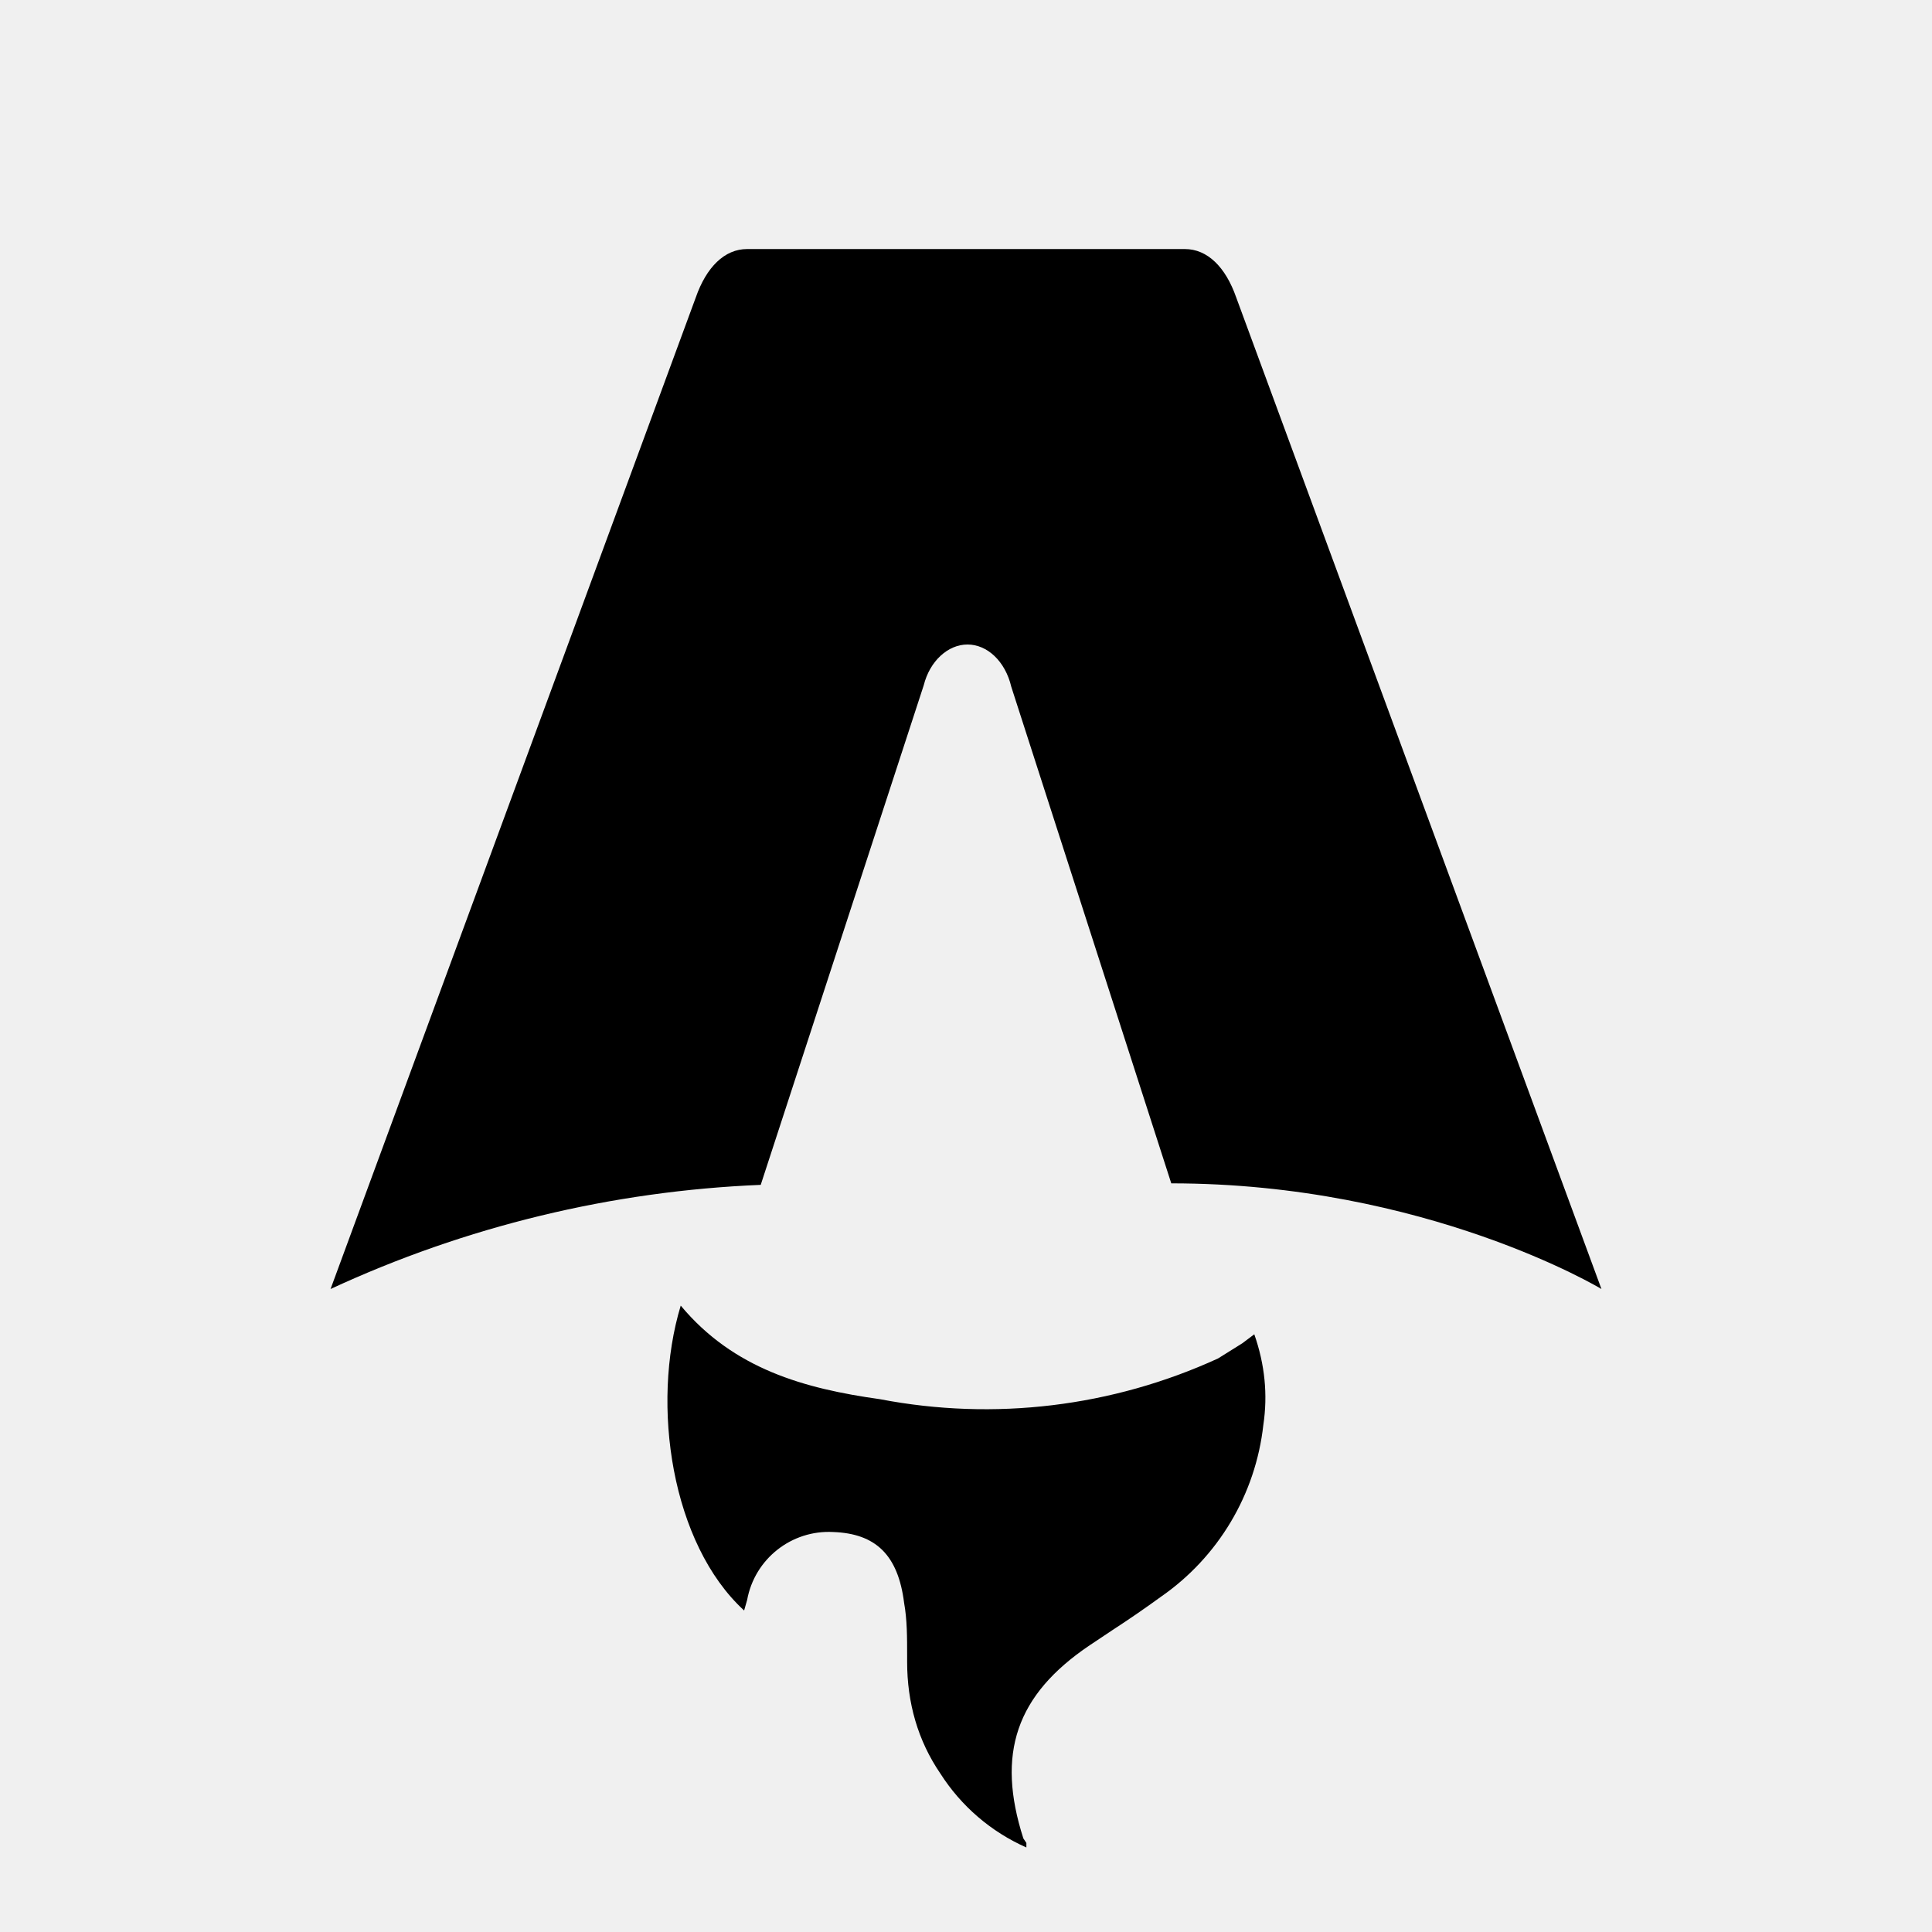
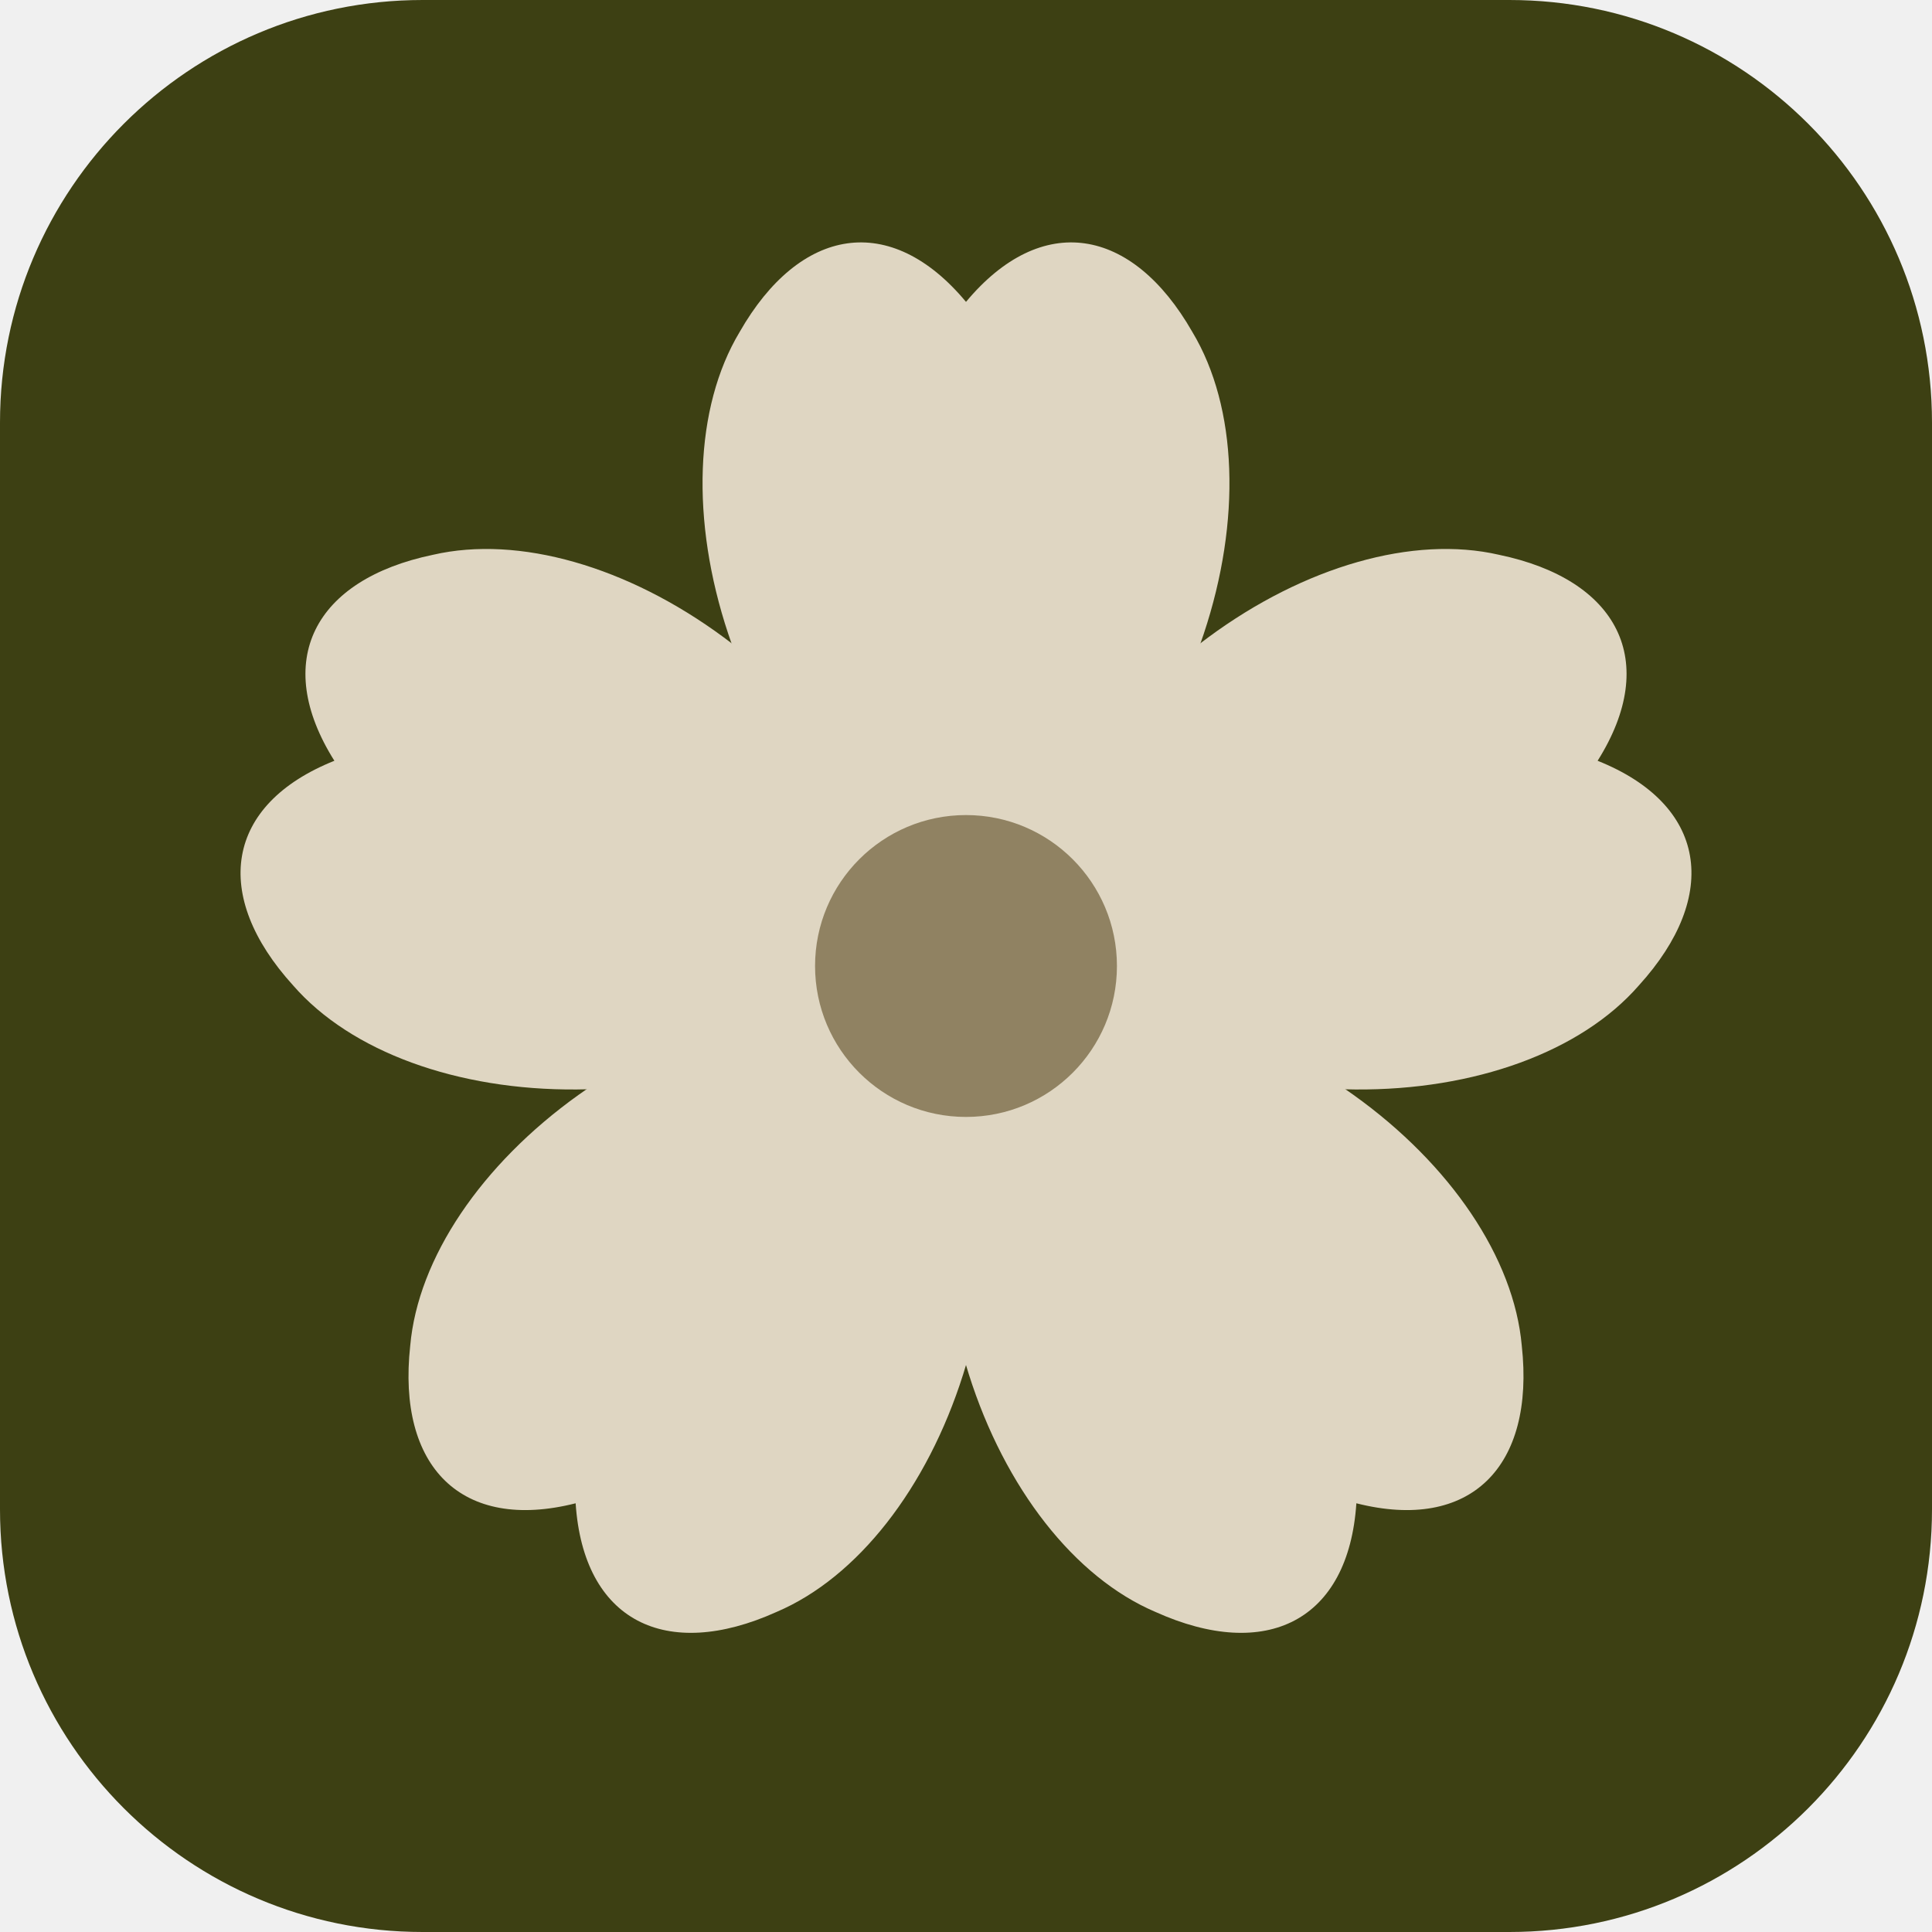
- <svg xmlns="http://www.w3.org/2000/svg" fill="none" viewBox="0 0 128 128">
-   <path d="M50.4 78.5a75.1 75.1 0 0 0-28.5 6.9l24.2-65.7c.7-2 1.9-3.2 3.4-3.2h29c1.5 0 2.7 1.2 3.4 3.2l24.2 65.7s-11.6-7-28.5-7L67 45.5c-.4-1.7-1.6-2.8-2.9-2.8-1.3 0-2.5 1.1-2.9 2.7L50.4 78.5Zm-1.1 28.2Zm-4.2-20.2c-2 6.6-.6 15.8 4.2 20.2a17.5 17.5 0 0 1 .2-.7 5.5 5.5 0 0 1 5.7-4.5c2.8.1 4.3 1.5 4.7 4.7.2 1.1.2 2.3.2 3.5v.4c0 2.7.7 5.2 2.2 7.4a13 13 0 0 0 5.7 4.9v-.3l-.2-.3c-1.8-5.6-.5-9.5 4.4-12.8l1.5-1a73 73 0 0 0 3.2-2.2 16 16 0 0 0 6.8-11.4c.3-2 .1-4-.6-6l-.8.6-1.6 1a37 37 0 0 1-22.4 2.7c-5-.7-9.7-2-13.2-6.2Z" />
-   <style>
-         path { fill: #000; }
-         @media (prefers-color-scheme: dark) {
-             path { fill: #FFF; }
-         }
-     </style>
+ <svg xmlns="http://www.w3.org/2000/svg" viewBox="0 0 64 64">
+   <rect width="64" height="64" rx="14" fill="#3D4013" />
+   <g fill="#DFD6C2">
+     <path transform="rotate(0 32 32)" d="M32 31 C24 26 21.5 16 24.5 11 C26.5 7.5 29.5 7 32 10 C34.5 7 37.5 7.5 39.5 11 C42.5 16 40 26 32 31Z" />
+     <path transform="rotate(72 32 32)" d="M32 31 C24 26 21.5 16 24.5 11 C26.5 7.5 29.5 7 32 10 C34.5 7 37.5 7.5 39.5 11 C42.5 16 40 26 32 31Z" />
+     <path transform="rotate(144 32 32)" d="M32 31 C24 26 21.5 16 24.5 11 C26.5 7.5 29.5 7 32 10 C34.5 7 37.5 7.5 39.5 11 C42.5 16 40 26 32 31Z" />
+     <path transform="rotate(216 32 32)" d="M32 31 C24 26 21.5 16 24.5 11 C26.5 7.5 29.5 7 32 10 C34.5 7 37.5 7.5 39.5 11 C42.5 16 40 26 32 31Z" />
+     <path transform="rotate(288 32 32)" d="M32 31 C24 26 21.5 16 24.5 11 C26.5 7.5 29.5 7 32 10 C34.5 7 37.5 7.5 39.5 11 C42.5 16 40 26 32 31Z" />
+   </g>
+   <circle cx="32" cy="32" r="5" fill="#908262" />
</svg>
